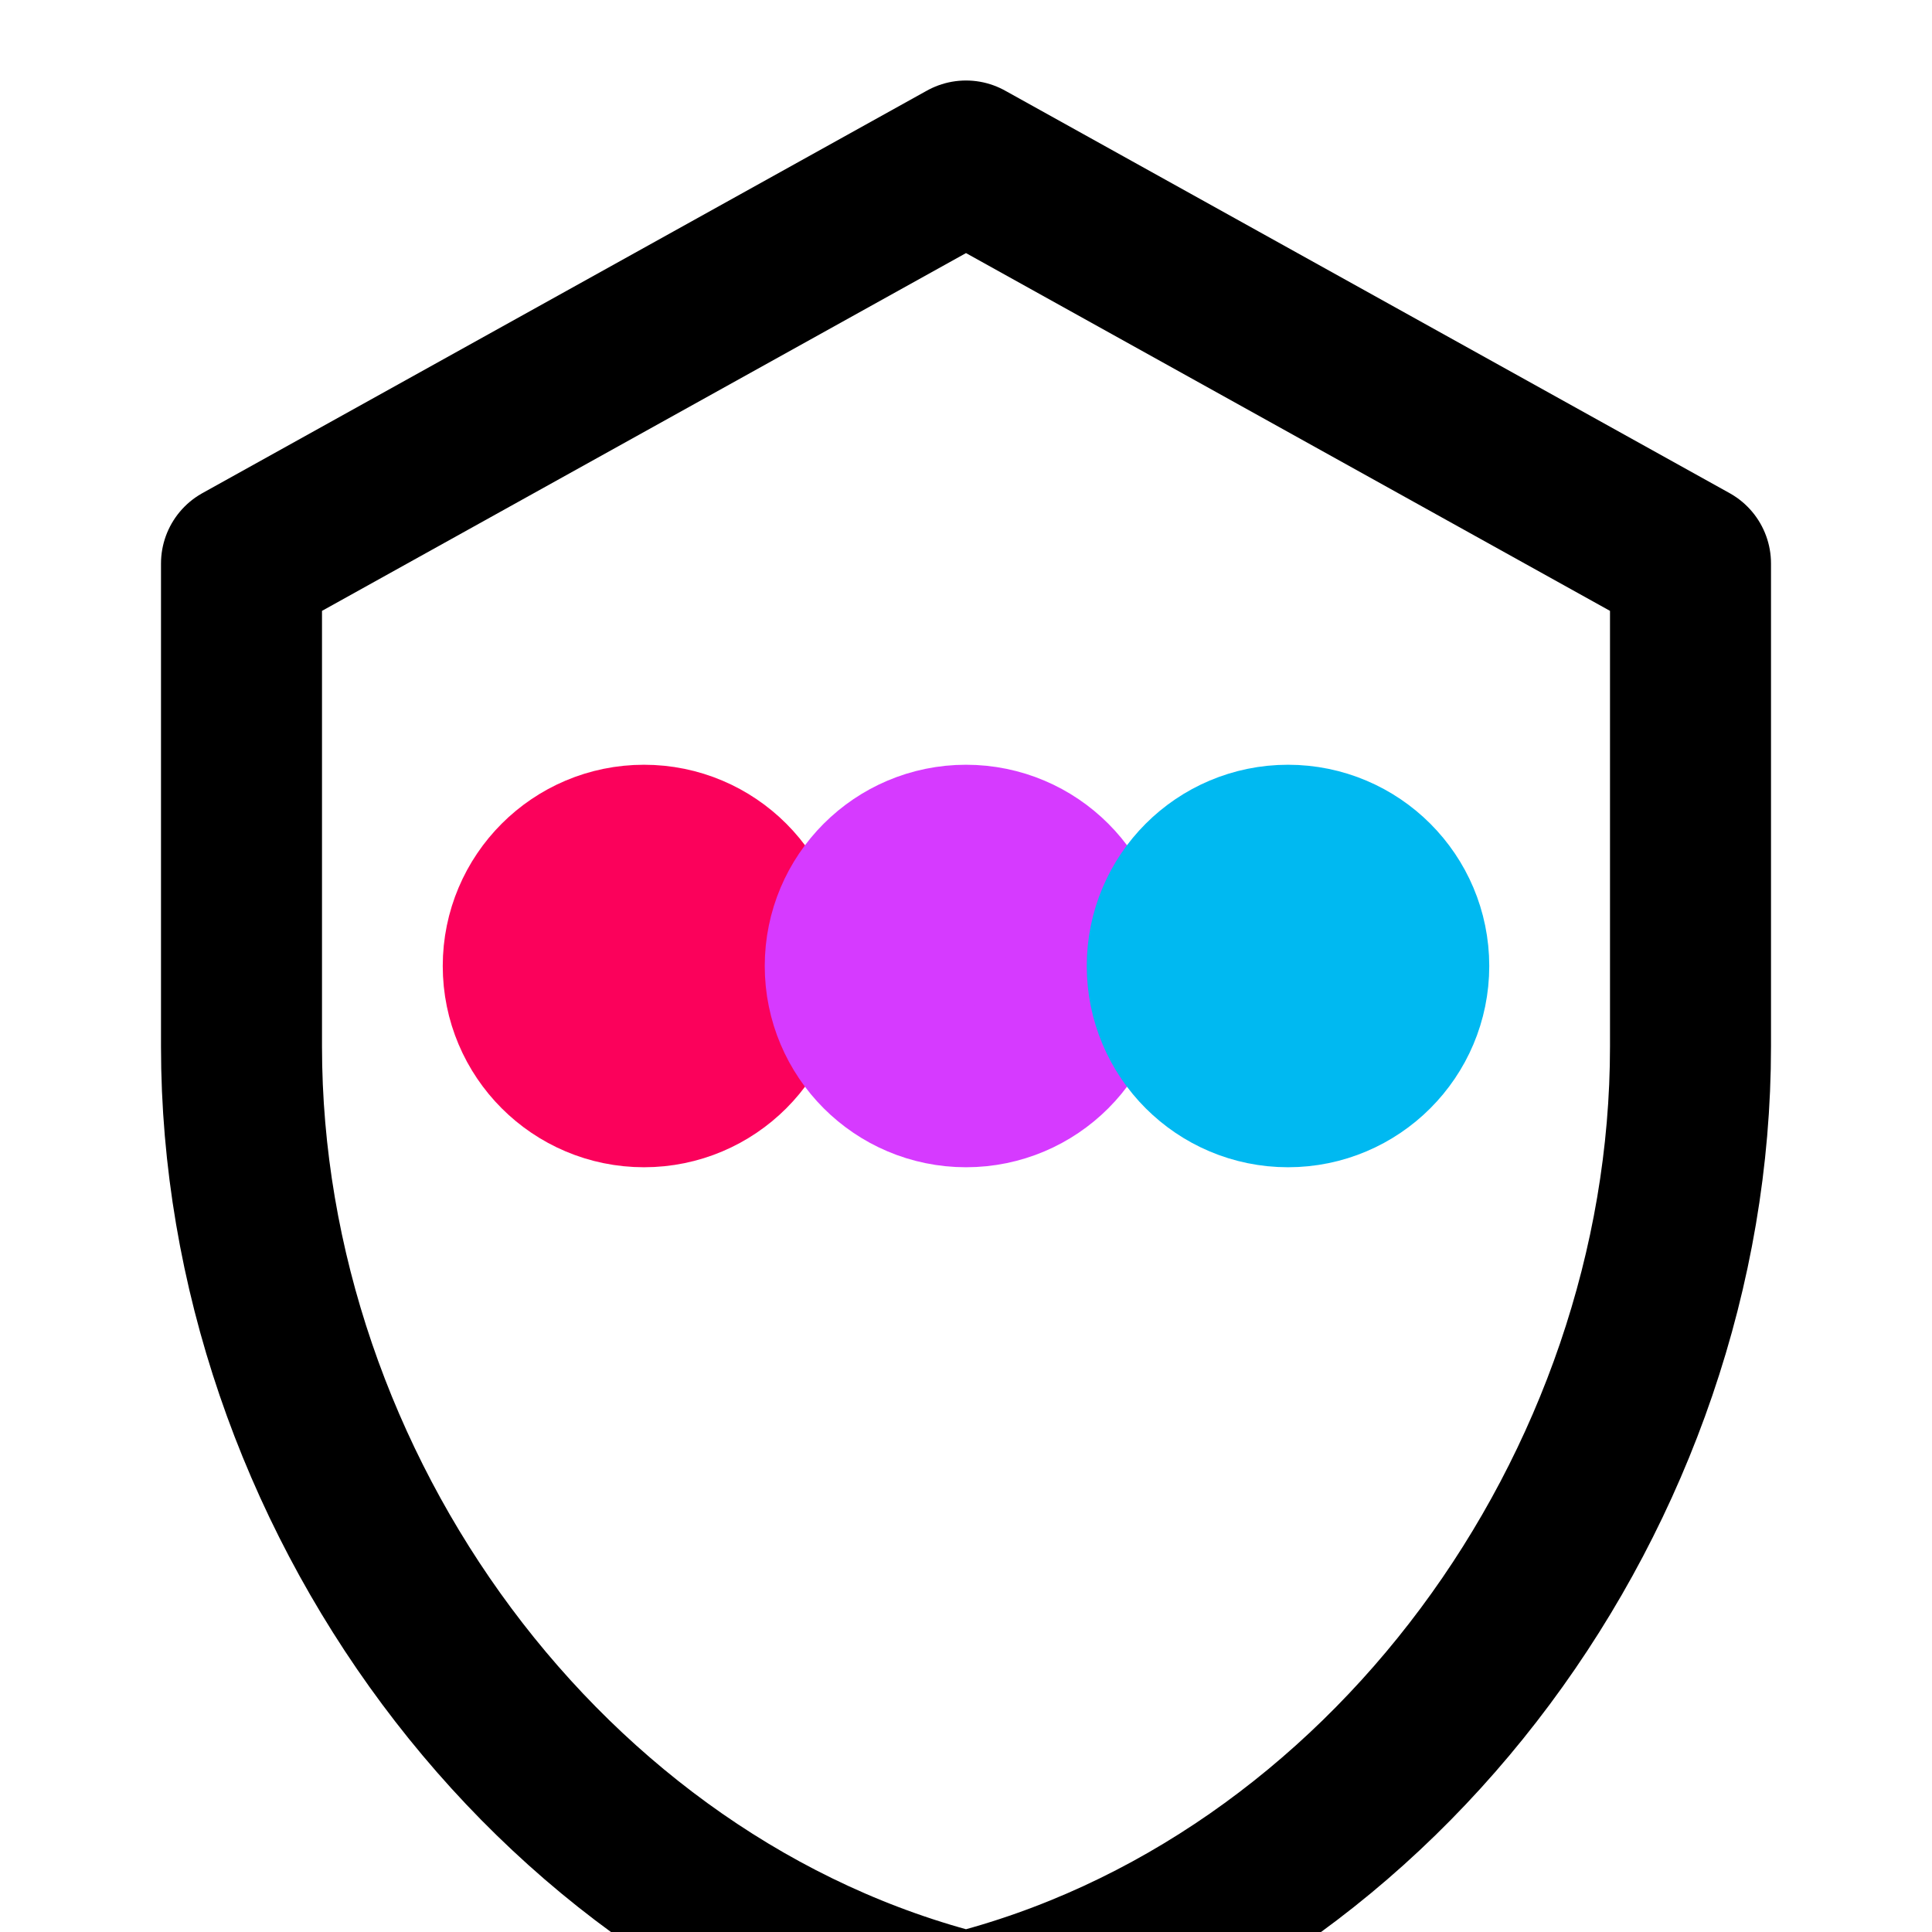
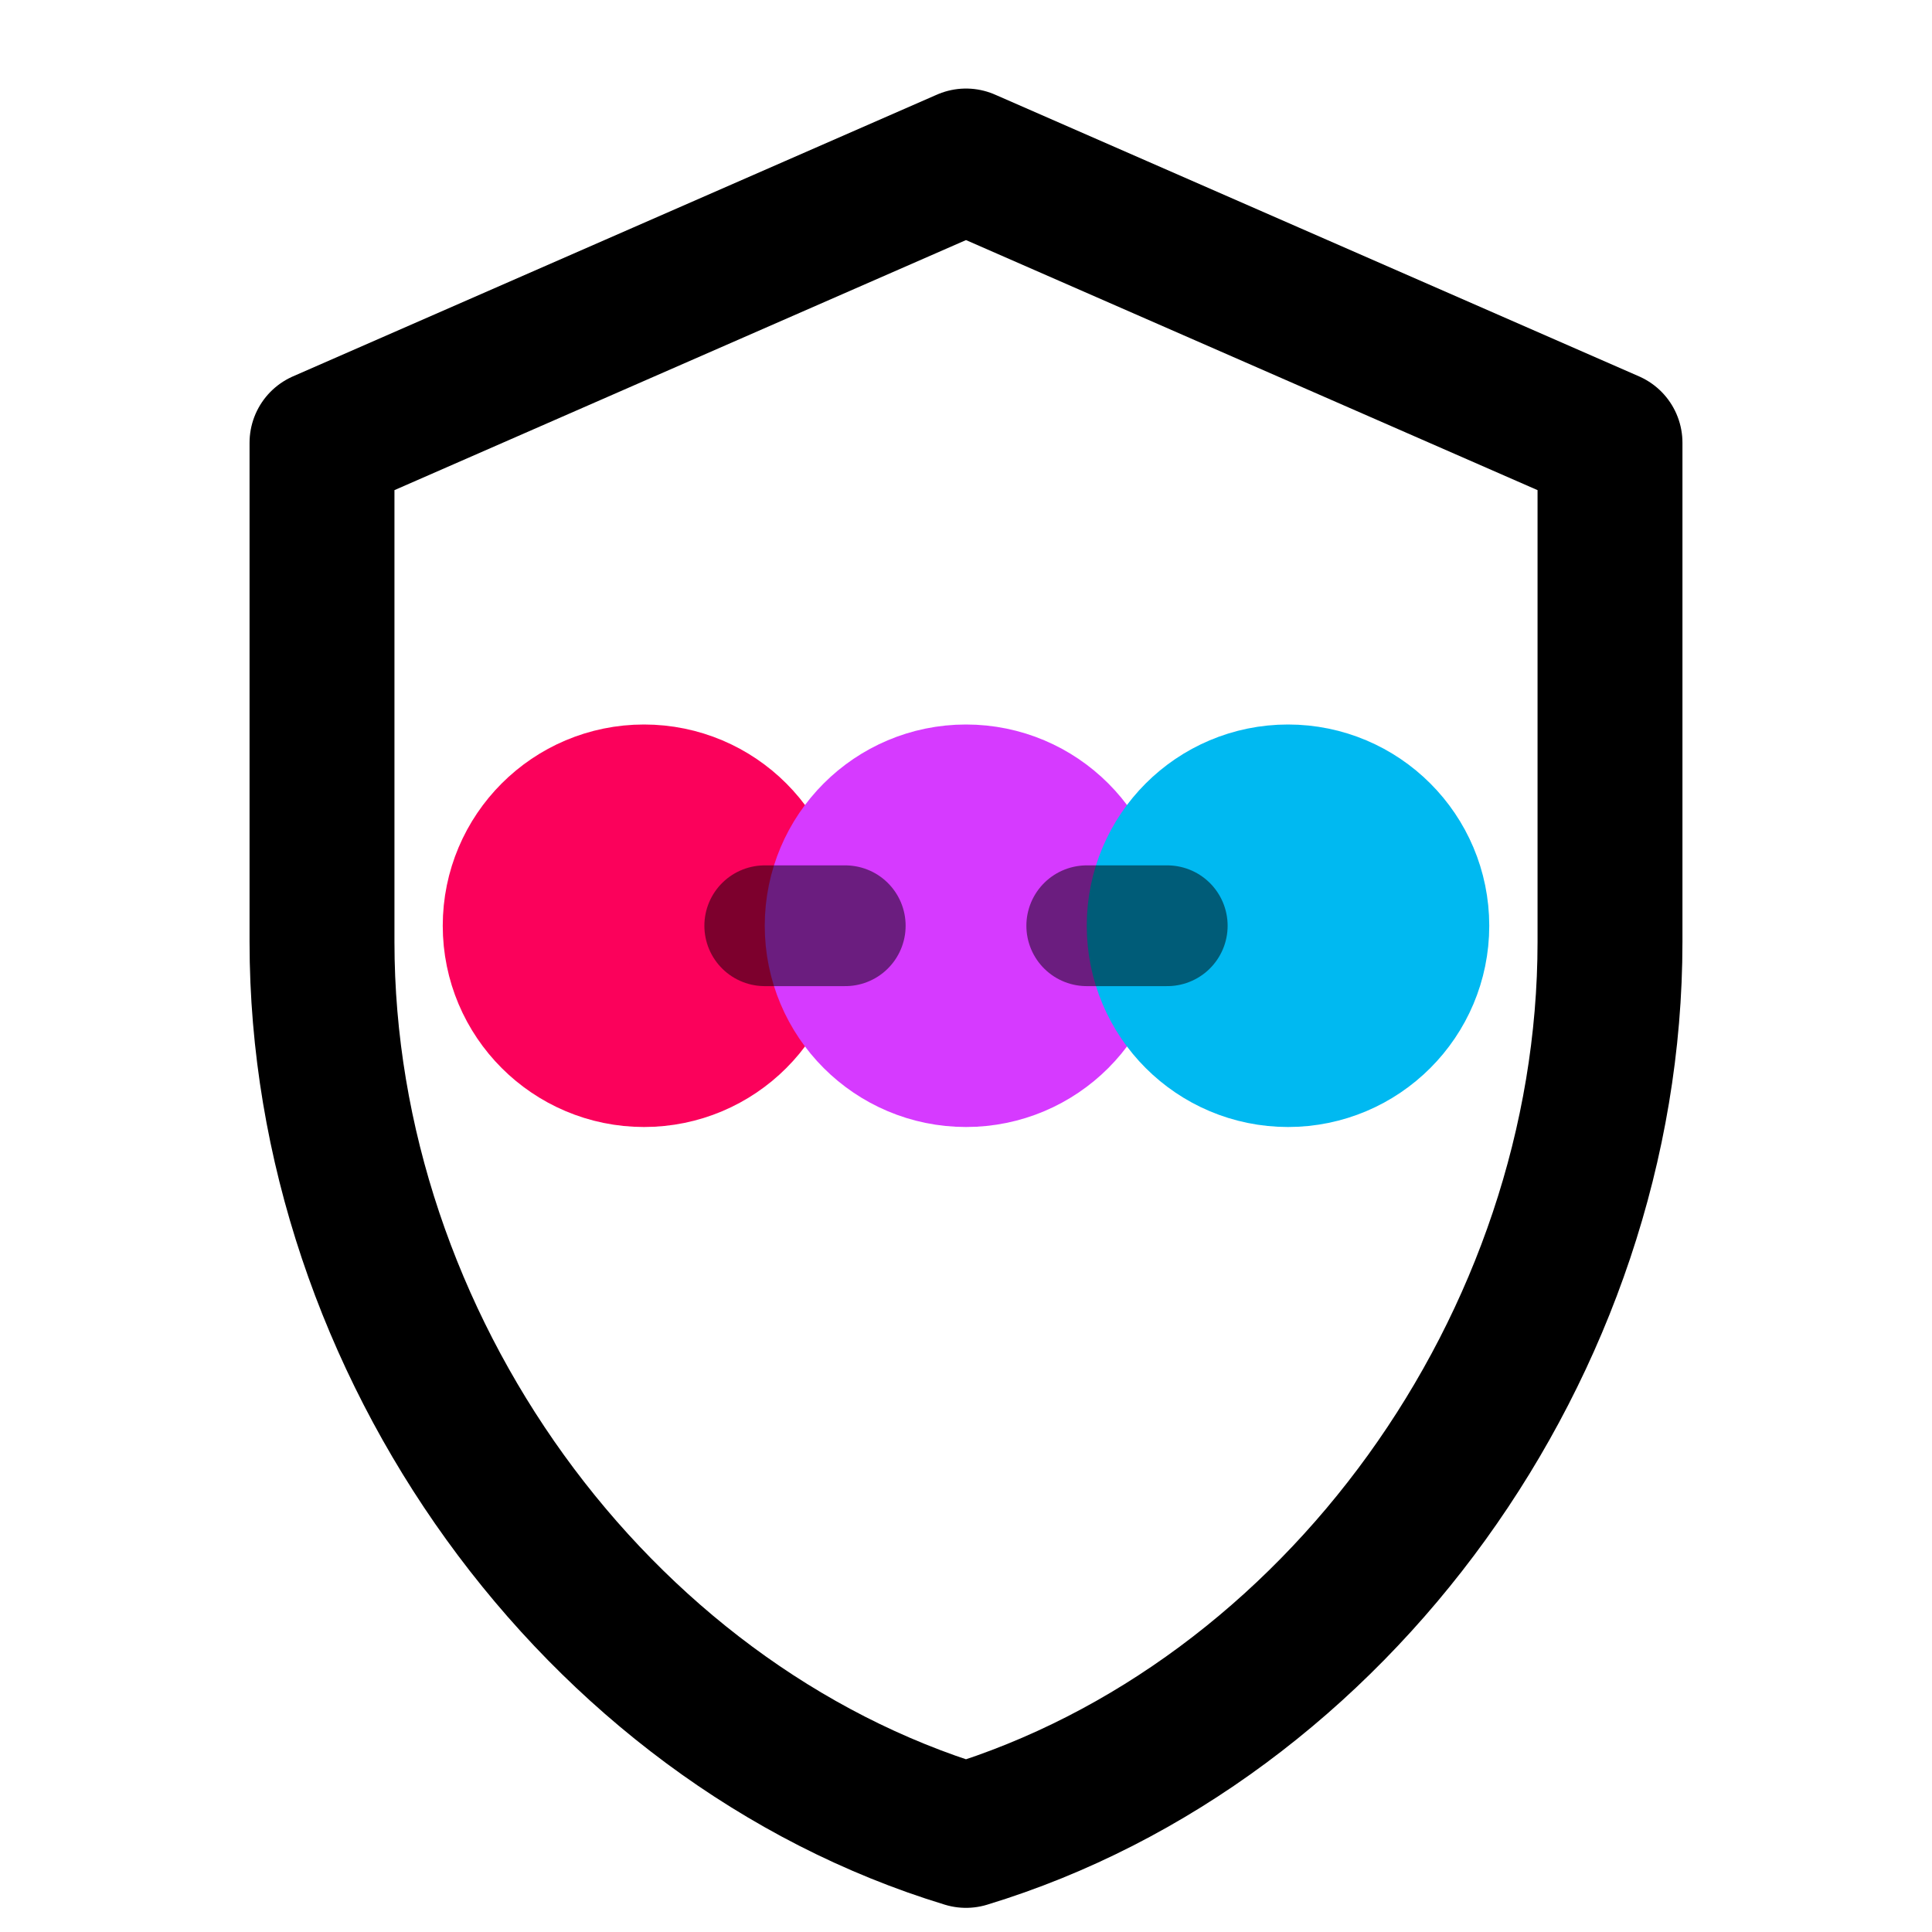
<svg xmlns="http://www.w3.org/2000/svg" viewBox="0 0 24 24" width="24" height="24" fill="none" stroke="currentColor" stroke-width="2" stroke-linecap="round" stroke-linejoin="round">
-   <path d="M12 2L3 7v6c0 5.5 3.8 10.7 9 12 5.2-1.3 9-6.5 9-12V7l-9-5z" />
-   <circle cx="8" cy="12" r="1.5" fill="#FB015B" stroke="#FB015B" />
-   <circle cx="12" cy="12" r="1.5" fill="#D63AFF" stroke="#D63AFF" />
-   <circle cx="16" cy="12" r="1.5" fill="#00B9F1" stroke="#00B9F1" />
+   <path d="M12 2L4 5.5v6.2c0 5 3.4 9.7 8 11.1 4.6-1.4 8-6.1 8-11.1V5.5L12 2z" stroke-width="1.8" />
+   <circle cx="8" cy="11.5" r="1.5" fill="#FB015B" stroke="#FB015B" />
+   <circle cx="12" cy="11.5" r="1.5" fill="#D63AFF" stroke="#D63AFF" />
+   <circle cx="16" cy="11.5" r="1.5" fill="#00B9F1" stroke="#00B9F1" />
+   <path d="M9.5 11.5h1M13.5 11.5h1" stroke="currentColor" stroke-width="1.5" opacity="0.5" />
</svg>
